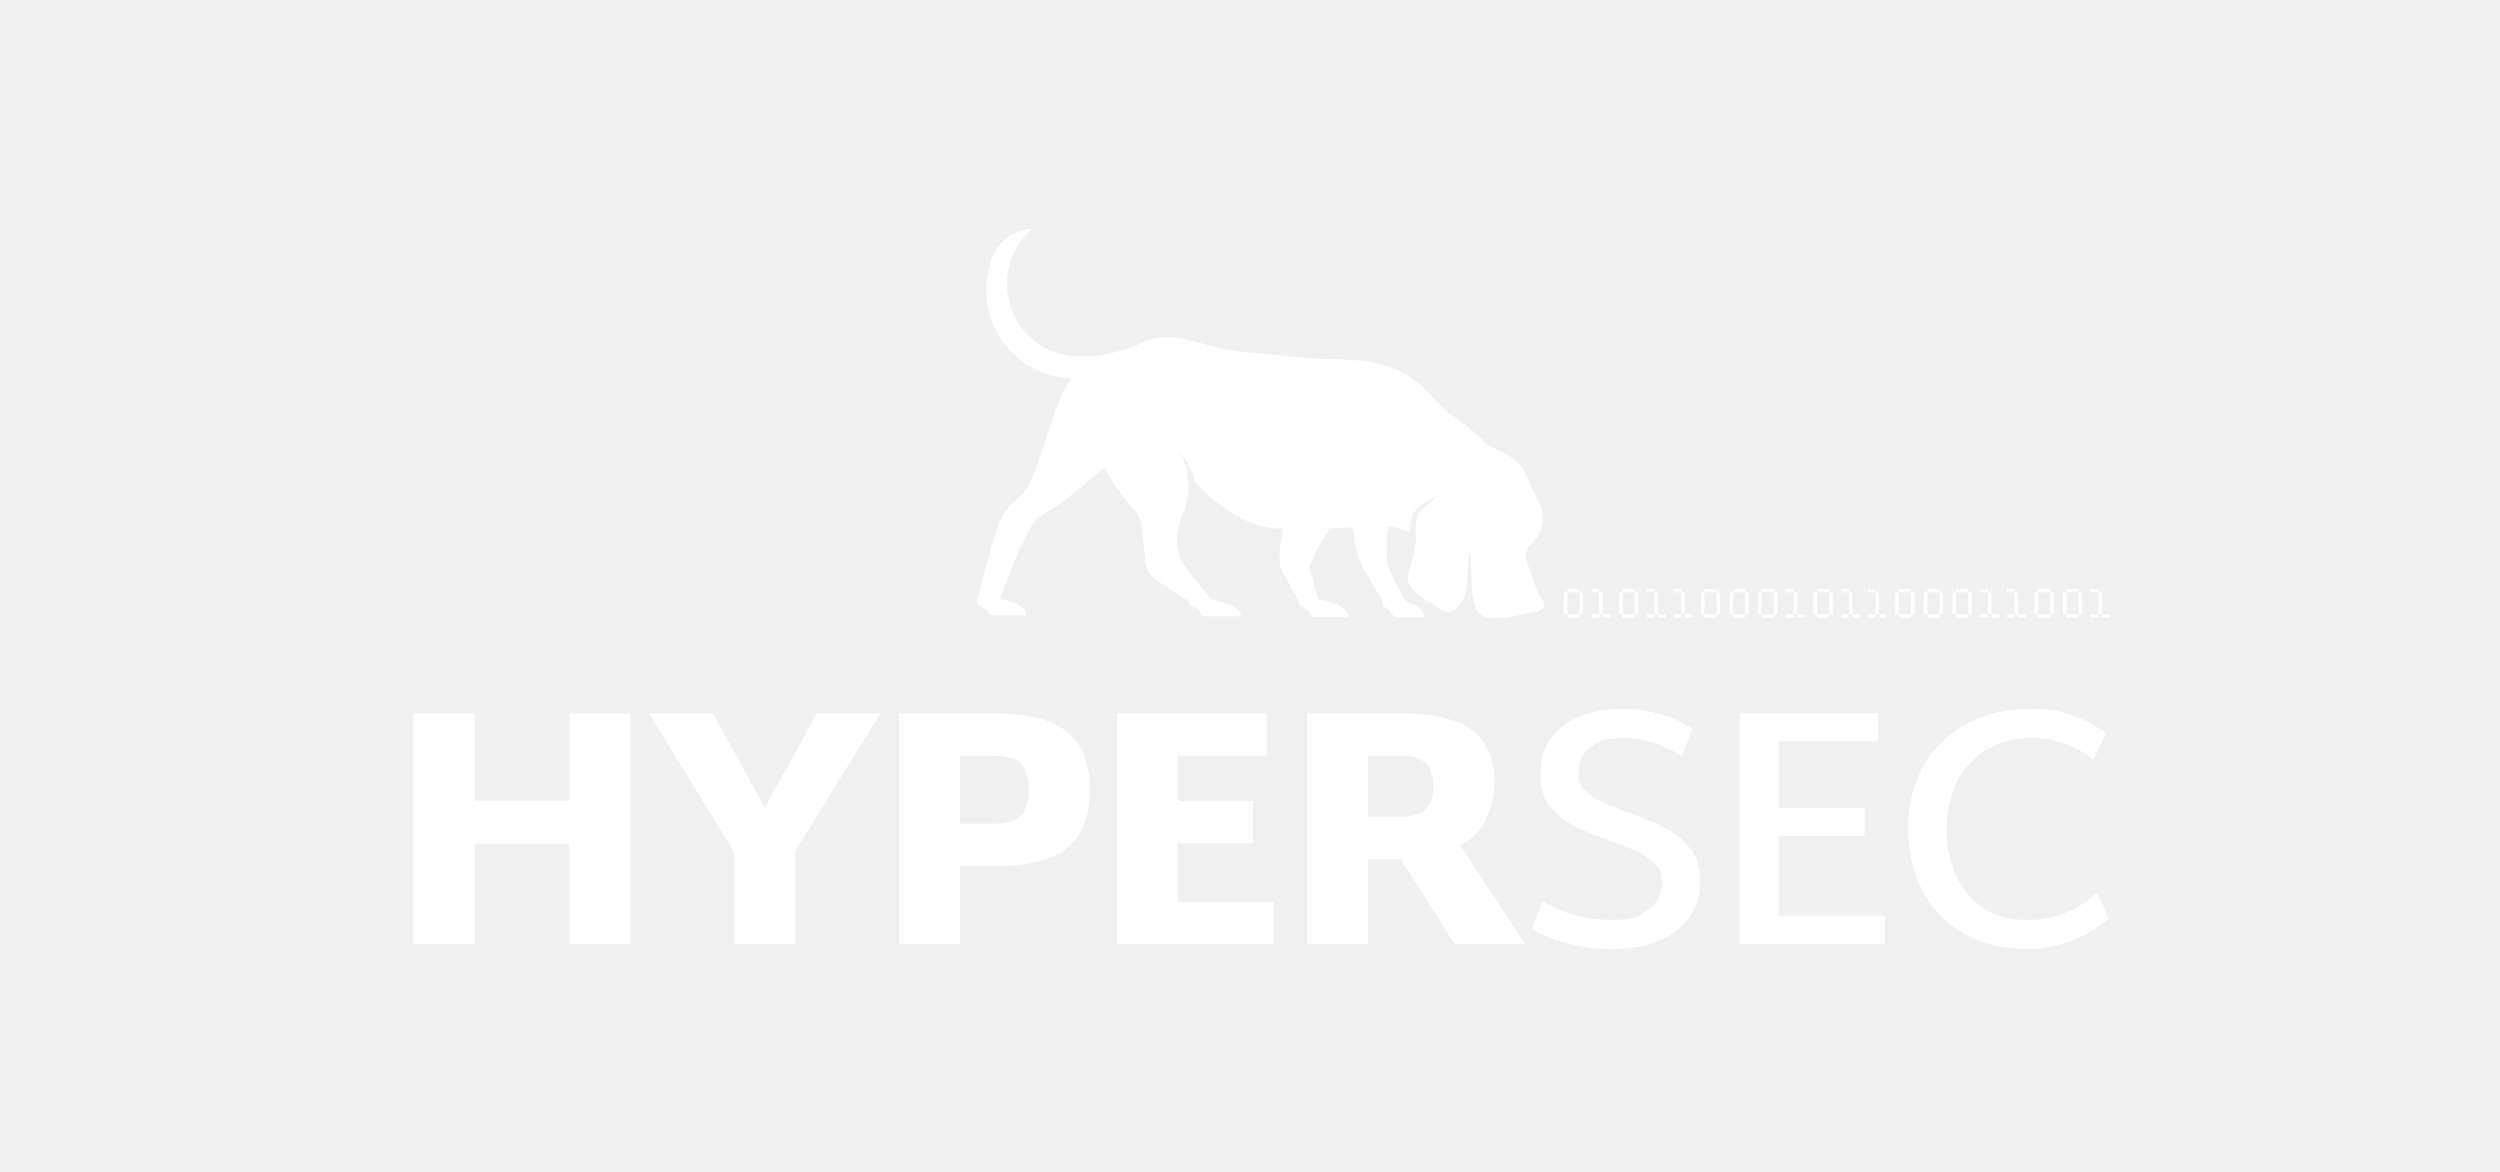
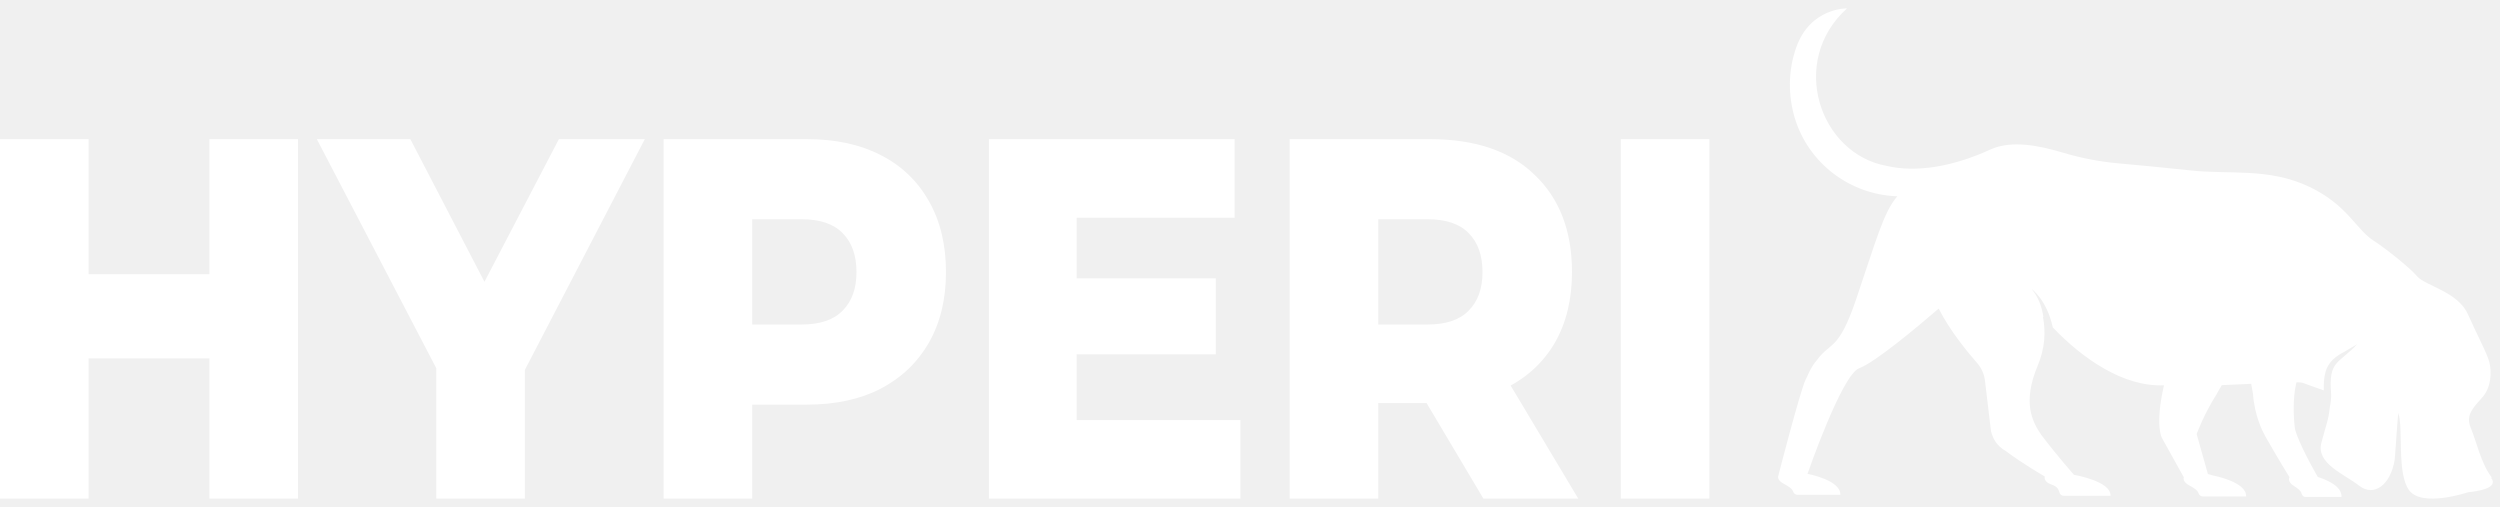
- <svg xmlns="http://www.w3.org/2000/svg" id="Layer_1" version="1.1" viewBox="0 0 1920 900">
-   <defs id="defs1">
-     <style id="style1">
-       .st0 {
-         fill: #000647;
-       }
-     </style>
-   </defs>
-   <g id="g20" style="fill:#ffffff">
-     <path class="st0" d="M1212,452.2c.3,0,.6,0,.8.3.2.2.3.5.3.8v1.6h1.6c.3,0,.6,0,.8.3.2.2.3.5.3.8v14.7c0,.3,0,.6-.3.8s-.5.3-.8.3h-1.6v1.6c0,.3,0,.6-.3.8s-.5.3-.8.3h-7.2c-.3,0-.6,0-.8-.3-.2-.2-.3-.5-.3-.8v-1.6h-1.6c-.3,0-.6,0-.8-.3-.2-.2-.3-.5-.3-.8v-14.7c0-.3,0-.6.3-.8.2-.2.5-.3.8-.3h1.6v-1.6c0-.3,0-.6.3-.8s.5-.3.8-.3h7.2ZM1213.1,471.7v-16.8h-9.3v16.8h9.3Z" id="path1" style="fill:#ffffff" />
-     <path class="st0" d="M1228.3,454.8h1.6c.3,0,.6,0,.8.3.2.2.3.5.3.8v15.8h5.8v2.7h-4.8c-.3,0-.6,0-.8-.3-.2-.2-.3-.5-.3-.8v-1.6h-2.6v1.6c0,.3,0,.6-.3.8s-.5.3-.8.3h-4.8v-2.7h5.8v-16.8h-5.8v-2.7h4.8c.3,0,.6,0,.8.3.2.2.3.5.3.8v1.6Z" id="path2" style="fill:#ffffff" />
-     <path class="st0" d="M1254.4,452.2c.3,0,.6,0,.8.3.2.2.3.5.3.8v1.6h1.6c.3,0,.6,0,.8.3.2.2.3.5.3.8v14.7c0,.3,0,.6-.3.8-.2.2-.5.3-.8.3h-1.6v1.6c0,.3,0,.6-.3.8s-.5.3-.8.3h-7.2c-.3,0-.6,0-.8-.3-.2-.2-.3-.5-.3-.8v-1.6h-1.6c-.3,0-.6,0-.8-.3-.2-.2-.3-.5-.3-.8v-14.7c0-.3,0-.6.3-.8.2-.2.5-.3.8-.3h1.6v-1.6c0-.3,0-.6.3-.8s.5-.3.8-.3h7.2ZM1255.5,471.7v-16.8h-9.3v16.8h9.3Z" id="path3" style="fill:#ffffff" />
-     <path class="st0" d="M1270.7,454.8h1.6c.3,0,.6,0,.8.3.2.2.3.5.3.8v15.8h5.8v2.7h-4.8c-.3,0-.6,0-.8-.3-.2-.2-.3-.5-.3-.8v-1.6h-2.6v1.6c0,.3,0,.6-.3.8s-.5.3-.8.3h-4.8v-2.7h5.8v-16.8h-5.8v-2.7h4.8c.3,0,.6,0,.8.3.2.2.3.5.3.8v1.6Z" id="path4" style="fill:#ffffff" />
-     <path class="st0" d="M1291.2,454.8h1.6c.3,0,.6,0,.8.3.2.2.3.5.3.8v15.8h5.8v2.7h-4.8c-.3,0-.6,0-.8-.3-.2-.2-.3-.5-.3-.8v-1.6h-2.6v1.6c0,.3,0,.6-.3.8-.2.2-.5.3-.8.3h-4.8v-2.7h5.8v-16.8h-5.8v-2.7h4.8c.3,0,.6,0,.8.3.2.2.3.5.3.8v1.6Z" id="path5" style="fill:#ffffff" />
-     <path class="st0" d="M1317.3,452.2c.3,0,.6,0,.8.3.2.2.3.5.3.8v1.6h1.6c.3,0,.6,0,.8.3.2.2.3.5.3.8v14.7c0,.3,0,.6-.3.8s-.5.3-.8.3h-1.6v1.6c0,.3,0,.6-.3.8-.2.2-.5.3-.8.3h-7.2c-.3,0-.6,0-.8-.3-.2-.2-.3-.5-.3-.8v-1.6h-1.6c-.3,0-.6,0-.8-.3-.2-.2-.3-.5-.3-.8v-14.7c0-.3,0-.6.3-.8.2-.2.5-.3.8-.3h1.6v-1.6c0-.3,0-.6.3-.8s.5-.3.8-.3h7.2ZM1318.3,471.7v-16.8h-9.3v16.8h9.3Z" id="path6" style="fill:#ffffff" />
-     <path class="st0" d="M1339.3,452.2c.3,0,.6,0,.8.3.2.2.3.5.3.8v1.6h1.6c.3,0,.6,0,.8.3.2.2.3.5.3.8v14.7c0,.3,0,.6-.3.8-.2.2-.5.3-.8.3h-1.6v1.6c0,.3,0,.6-.3.8-.2.2-.5.3-.8.3h-7.2c-.3,0-.6,0-.8-.3-.2-.2-.3-.5-.3-.8v-1.6h-1.6c-.3,0-.6,0-.8-.3-.2-.2-.3-.5-.3-.8v-14.7c0-.3,0-.6.3-.8s.5-.3.8-.3h1.6v-1.6c0-.3,0-.6.3-.8.2-.2.5-.3.8-.3h7.2ZM1340.3,471.7v-16.8h-9.3v16.8h9.3Z" id="path7" style="fill:#ffffff" />
-     <path class="st0" d="M1361.3,452.2c.3,0,.6,0,.8.3.2.2.3.5.3.8v1.6h1.6c.3,0,.6,0,.8.3.2.2.3.5.3.8v14.7c0,.3,0,.6-.3.8s-.5.3-.8.3h-1.6v1.6c0,.3,0,.6-.3.8-.2.2-.5.3-.8.3h-7.2c-.3,0-.6,0-.8-.3-.2-.2-.3-.5-.3-.8v-1.6h-1.6c-.3,0-.6,0-.8-.3-.2-.2-.3-.5-.3-.8v-14.7c0-.3,0-.6.3-.8.2-.2.5-.3.8-.3h1.6v-1.6c0-.3,0-.6.3-.8s.5-.3.8-.3h7.2ZM1362.3,471.7v-16.8h-9.3v16.8h9.3Z" id="path8" style="fill:#ffffff" />
-     <path class="st0" d="M1377.6,454.8h1.6c.3,0,.6,0,.8.3.2.2.3.5.3.8v15.8h5.8v2.7h-4.8c-.3,0-.6,0-.8-.3-.2-.2-.3-.5-.3-.8v-1.6h-2.6v1.6c0,.3,0,.6-.3.8-.2.2-.5.3-.8.3h-4.8v-2.7h5.8v-16.8h-5.8v-2.7h4.8c.3,0,.6,0,.8.3.2.2.3.5.3.8v1.6Z" id="path9" style="fill:#ffffff" />
-     <path class="st0" d="M1403.7,452.2c.3,0,.6,0,.8.3.2.2.3.5.3.8v1.6h1.6c.3,0,.6,0,.8.3.2.2.3.5.3.8v14.7c0,.3,0,.6-.3.8s-.5.3-.8.3h-1.6v1.6c0,.3,0,.6-.3.8s-.5.3-.8.3h-7.2c-.3,0-.6,0-.8-.3-.2-.2-.3-.5-.3-.8v-1.6h-1.6c-.3,0-.6,0-.8-.3-.2-.2-.3-.5-.3-.8v-14.7c0-.3,0-.6.3-.8.2-.2.5-.3.8-.3h1.6v-1.6c0-.3,0-.6.3-.8.2-.2.5-.3.8-.3h7.2ZM1404.7,471.7v-16.8h-9.3v16.8h9.3Z" id="path10" style="fill:#ffffff" />
-     <path class="st0" d="M1420,454.8h1.6c.3,0,.6,0,.8.3.2.2.3.5.3.8v15.8h5.8v2.7h-4.8c-.3,0-.6,0-.8-.3-.2-.2-.3-.5-.3-.8v-1.6h-2.6v1.6c0,.3,0,.6-.3.8s-.5.3-.8.3h-4.8v-2.7h5.8v-16.8h-5.8v-2.7h4.8c.3,0,.6,0,.8.3.2.2.3.5.3.8v1.6Z" id="path11" style="fill:#ffffff" />
-     <path class="st0" d="M1440.4,454.8h1.6c.3,0,.6,0,.8.3.2.2.3.5.3.8v15.8h5.8v2.7h-4.8c-.3,0-.6,0-.8-.3-.2-.2-.3-.5-.3-.8v-1.6h-2.6v1.6c0,.3,0,.6-.3.8s-.5.3-.8.3h-4.8v-2.7h5.8v-16.8h-5.8v-2.7h4.8c.3,0,.6,0,.8.3.2.2.3.5.3.8v1.6Z" id="path12" style="fill:#ffffff" />
-     <path class="st0" d="M1466.6,452.2c.3,0,.6,0,.8.3.2.2.3.5.3.8v1.6h1.6c.3,0,.6,0,.8.3.2.2.3.5.3.8v14.7c0,.3,0,.6-.3.8-.2.2-.5.3-.8.3h-1.6v1.6c0,.3,0,.6-.3.8s-.5.3-.8.3h-7.2c-.3,0-.6,0-.8-.3-.2-.2-.3-.5-.3-.8v-1.6h-1.6c-.3,0-.6,0-.8-.3-.2-.2-.3-.5-.3-.8v-14.7c0-.3,0-.6.3-.8s.5-.3.8-.3h1.6v-1.6c0-.3,0-.6.3-.8s.5-.3.8-.3h7.2ZM1467.6,471.7v-16.8h-9.3v16.8h9.3Z" id="path13" style="fill:#ffffff" />
-     <path class="st0" d="M1488.5,452.2c.3,0,.6,0,.8.3.2.2.3.5.3.8v1.6h1.6c.3,0,.6,0,.8.3.2.2.3.5.3.8v14.7c0,.3,0,.6-.3.8s-.5.3-.8.3h-1.6v1.6c0,.3,0,.6-.3.8-.2.2-.5.3-.8.3h-7.2c-.3,0-.6,0-.8-.3-.2-.2-.3-.5-.3-.8v-1.6h-1.6c-.3,0-.6,0-.8-.3-.2-.2-.3-.5-.3-.8v-14.7c0-.3,0-.6.3-.8s.5-.3.8-.3h1.6v-1.6c0-.3,0-.6.3-.8.2-.2.5-.3.8-.3h7.2ZM1489.6,471.7v-16.8h-9.3v16.8h9.3Z" id="path14" style="fill:#ffffff" />
-     <path class="st0" d="M1510.5,452.2c.3,0,.6,0,.8.3.2.2.3.5.3.8v1.6h1.6c.3,0,.6,0,.8.3.2.2.3.5.3.8v14.7c0,.3,0,.6-.3.8s-.5.3-.8.3h-1.6v1.6c0,.3,0,.6-.3.8s-.5.3-.8.3h-7.2c-.3,0-.6,0-.8-.3-.2-.2-.3-.5-.3-.8v-1.6h-1.6c-.3,0-.6,0-.8-.3-.2-.2-.3-.5-.3-.8v-14.7c0-.3,0-.6.3-.8s.5-.3.8-.3h1.6v-1.6c0-.3,0-.6.3-.8s.5-.3.8-.3h7.2ZM1511.6,471.7v-16.8h-9.3v16.8h9.3Z" id="path15" style="fill:#ffffff" />
-     <path class="st0" d="M1526.8,454.8h1.6c.3,0,.6,0,.8.3.2.2.3.5.3.8v15.8h5.8v2.7h-4.8c-.3,0-.6,0-.8-.3-.2-.2-.3-.5-.3-.8v-1.6h-2.6v1.6c0,.3,0,.6-.3.8s-.5.3-.8.3h-4.8v-2.7h5.8v-16.8h-5.8v-2.7h4.8c.3,0,.6,0,.8.3.2.2.3.5.3.8v1.6Z" id="path16" style="fill:#ffffff" />
-     <path class="st0" d="M1547.3,454.8h1.6c.3,0,.6,0,.8.3.2.2.3.5.3.8v15.8h5.8v2.7h-4.8c-.3,0-.6,0-.8-.3-.2-.2-.3-.5-.3-.8v-1.6h-2.6v1.6c0,.3,0,.6-.3.8-.2.2-.5.3-.8.3h-4.8v-2.7h5.8v-16.8h-5.8v-2.7h4.8c.3,0,.6,0,.8.3.2.2.3.5.3.8v1.6Z" id="path17" style="fill:#ffffff" />
-     <path class="st0" d="M1573.4,452.2c.3,0,.6,0,.8.3.2.2.3.5.3.8v1.6h1.6c.3,0,.6,0,.8.3.2.2.3.5.3.8v14.7c0,.3,0,.6-.3.8-.2.2-.5.3-.8.3h-1.6v1.6c0,.3,0,.6-.3.8s-.5.3-.8.3h-7.2c-.3,0-.6,0-.8-.3-.2-.2-.3-.5-.3-.8v-1.6h-1.6c-.3,0-.6,0-.8-.3-.2-.2-.3-.5-.3-.8v-14.7c0-.3,0-.6.3-.8s.5-.3.8-.3h1.6v-1.6c0-.3,0-.6.3-.8s.5-.3.8-.3h7.2ZM1574.5,471.7v-16.8h-9.3v16.8h9.3Z" id="path18" style="fill:#ffffff" />
-     <path class="st0" d="M1595.4,452.2c.3,0,.6,0,.8.3.2.2.3.5.3.8v1.6h1.6c.3,0,.6,0,.8.3.2.2.3.5.3.8v14.7c0,.3,0,.6-.3.8s-.5.3-.8.3h-1.6v1.6c0,.3,0,.6-.3.8s-.5.3-.8.3h-7.2c-.3,0-.6,0-.8-.3-.2-.2-.3-.5-.3-.8v-1.6h-1.6c-.3,0-.6,0-.8-.3-.2-.2-.3-.5-.3-.8v-14.7c0-.3,0-.6.3-.8s.5-.3.8-.3h1.6v-1.6c0-.3,0-.6.3-.8.2-.2.5-.3.8-.3h7.2ZM1596.4,471.7v-16.8h-9.3v16.8h9.3Z" id="path19" style="fill:#ffffff" />
-     <path class="st0" d="M1611.7,454.8h1.6c.3,0,.6,0,.8.3.2.2.3.5.3.8v15.8h5.8v2.7h-4.8c-.3,0-.6,0-.8-.3-.2-.2-.3-.5-.3-.8v-1.6h-2.6v1.6c0,.3,0,.6-.3.8-.2.2-.5.3-.8.3h-4.8v-2.7h5.8v-16.8h-5.8v-2.7h4.8c.3,0,.6,0,.8.3.2.2.3.5.3.8v1.6Z" id="path20" style="fill:#ffffff" />
-   </g>
-   <g id="g29" style="fill:#ffffff">
-     <path class="st0" d="M484.2,547.9v177.2h-46.9v-77.1h-72.7v77.1h-46.9v-177.2h46.9v67h72.7v-67h46.9Z" id="path21" style="fill:#ffffff" />
-     <path class="st0" d="M610.8,653.7v71.4h-46.9v-70.6l-65.4-106.6h49.2l39.6,72.4,40.1-72.4h48.7l-65.4,105.8Z" id="path22" style="fill:#ffffff" />
-     <path class="st0" d="M819.5,561.9c11.6,9.4,17.5,24.2,17.5,44.6s-5.8,35.2-17.5,44.6c-11.6,9.4-30.1,14.1-55.5,14.1h-26.6v59.9h-46.9v-177.2h73.5c25.4,0,43.9,4.7,55.5,14.1ZM784,626.2c4-4.1,6-10.6,6-19.7s-2-15.8-6-19.9c-4-4.1-10.7-6.1-20.1-6.1h-26.6v52.1h26.6c9.4-.2,16.1-2.3,20.1-6.4Z" id="path23" style="fill:#ffffff" />
-     <path class="st0" d="M977.9,692.5v32.6h-120.1v-177.2h114.9v32.6h-68v34.7h57.6v32.6h-57.6v44.8h73.2Z" id="path24" style="fill:#ffffff" />
-     <path class="st0" d="M1075.8,659.9h-25v65.1h-46.9v-177.2h70.9c25.4,0,43.9,4.3,55.5,12.9,11.6,8.6,17.5,22.1,17.5,40.5s-8.8,40-26.3,48.2l49.8,75.6h-54.2l-41.2-65.1ZM1050.8,627.3h24c9.2,0,15.8-1.9,19.9-5.7,4.1-3.8,6.1-9.7,6.1-17.7s-2-14.3-6-18c-4-3.6-10.7-5.5-20.1-5.5h-24v46.9Z" id="path25" style="fill:#ffffff" />
-     <g id="g28" style="fill:#ffffff">
-       <path class="st0" d="M1176.4,713.3l8.3-21.1c15.8,9.6,33.3,14.3,52.6,14.3s20.6-2.5,28-7.6c7.4-5,11.1-12.1,11.1-21.1s-1.8-10.2-5.3-14.1c-3.6-3.8-8-7-13.3-9.5-5.3-2.5-12.5-5.4-21.5-8.7-11.3-4-20.5-7.8-27.6-11.3-7.1-3.6-13.2-8.6-18.2-15-5-6.4-7.6-14.5-7.6-24.2,0-16.2,5.8-28.6,17.5-37.4,11.6-8.8,26.8-13.2,45.6-13.2s38.3,5.1,53.9,15.4l-8.6,20.8c-14.6-9.2-29.4-13.8-44.6-13.8s-18.6,2.3-25,6.8c-6.4,4.5-9.6,11.1-9.6,19.8s1.7,9.6,5.1,13.3c3.4,3.6,7.7,6.7,12.9,9.1,5.2,2.4,12.3,5.3,21.4,8.6,11.6,4.3,21,8.3,28.1,12,7.1,3.6,13.2,8.7,18.4,15.2,5.1,6.5,7.7,14.7,7.7,24.6,0,16.3-6.1,29.2-18.4,38.6-12.2,9.4-28.9,14.1-49.9,14.1s-44.5-5.2-61-15.6Z" id="path26" style="fill:#ffffff" />
-       <path class="st0" d="M1447.6,703.4v21.6h-111.5v-177.2h106.3v21.6h-76.6v51.1h66.2v21.6h-66.2v61.2h81.8Z" id="path27" style="fill:#ffffff" />
-       <path class="st0" d="M1506.5,716c-13.7-8.4-24-19.7-30.9-33.7-6.9-14.1-10.3-29.4-10.3-46.1s3.6-31.7,10.7-45.7c7.1-14,17.8-25.1,32.2-33.5,14.3-8.3,31.7-12.5,52-12.5s21.7,1.7,31.7,5.1c10,3.4,18.5,8,25.4,13.9l-9.6,20.3c-5.6-5-12.5-9.1-20.8-12.2-8.3-3.1-17.2-4.7-26.6-4.7-13.7,0-25.5,3-35.3,9.1-9.8,6.1-17.2,14.4-22.3,24.9-5,10.5-7.6,22.4-7.6,35.6s2.4,25.4,7.2,36c4.8,10.6,11.8,18.9,21.1,25,9.3,6.1,20.5,9.1,33.7,9.1,20.1,0,37.9-7,53.4-21.1l8.9,19.8c-7.8,6.9-17,12.6-27.6,16.9-10.6,4.3-22.1,6.5-34.6,6.5-20,0-36.8-4.2-50.5-12.6Z" id="path28" style="fill:#ffffff" />
+ <svg xmlns="http://www.w3.org/2000/svg" viewBox="0 0 932.05 189.014" width="932.05" height="189.014" id="Layer_1" version="1.1" xml:space="preserve">
+   <defs id="defs1" />
+   <g id="layer2" />
+   <g id="layer1">
+     <g id="wordmark" transform="matrix(0.7332715,0,0,0.7332715,-7.599814,-188.5993)" style="fill:#ffffff;fill-opacity:1">
+       <path d="M 125.17,476.732 V 306.12 h 48.259 v 170.612 z m -114.067,0 V 306.12 h 48.259 v 170.612 z m 44.847,-66.539 v -39.972 h 72.632 v 39.972 z M 248.742,476.732 V 404.588 L 259.954,433.592 183.665,306.12 h 50.94 l 55.083,92.374 h -29.492 l 55.327,-92.374 h 46.797 l -76.044,127.472 10.724,-29.004 v 72.145 z m 123.816,0 V 306.12 h 77.994 q 23.398,0 40.216,7.556 17.061,7.556 26.323,21.936 9.262,14.136 9.262,33.635 0,19.255 -9.262,33.391 -9.262,14.136 -26.323,21.936 -16.818,7.556 -40.216,7.556 h -51.184 l 21.448,-20.961 v 65.564 z m 48.259,-60.446 -21.448,-22.18 h 48.259 q 15.111,0 22.423,-6.581 7.556,-6.581 7.556,-18.28 0,-11.943 -7.556,-18.524 -7.312,-6.581 -22.423,-6.581 h -48.259 l 21.448,-22.18 z M 549.751,476.732 V 306.12 h 133.809 v 37.291 h -86.037 v 96.03 h 89.206 v 37.291 z m 44.359,-68.489 v -36.072 h 79.213 v 36.072 z M 713.539,476.732 V 306.12 h 76.288 q 37.291,0 57.277,17.061 20.23,16.818 20.23,46.065 0,19.255 -9.262,33.391 -9.262,13.893 -26.323,21.448 -16.818,7.312 -40.216,7.312 h -51.184 l 21.448,-20.23 v 65.564 z m 105.536,0 -42.409,-62.152 h 51.427 l 42.653,62.152 z m -57.277,-60.446 -21.448,-22.18 h 48.259 q 15.111,0 22.423,-6.581 7.556,-6.581 7.556,-18.28 0,-11.943 -7.556,-18.524 -7.312,-6.581 -22.423,-6.581 h -48.259 l 21.448,-22.18 z M 893.901,476.732 V 306.12 h 48.259 v 170.612 z" id="text32" style="fill:#ffffff;fill-opacity:1;stroke-width:2.539" transform="scale(0.933459,1.071284)" fill="#ffffff" />
    </g>
-     <polygon class="st0" points="597 602.8 587.3 620.3 547.7 547.9 602.8 648.5 597 602.8" id="polygon28" style="fill:#ffffff" />
-   </g>
-   <g id="g30" style="fill:#ffffff">
-     <path class="st0" d="M1021,405.4c-.1.2-.2.4-.3.6.1-.2.3-.4.4-.7,0,0,0,0,0,0Z" id="path29" style="fill:#ffffff" />
-     <path class="st0" d="M1185.5,462.1c-6.6-8.7-9.4-22.3-12.8-30.3-3.4-8,2-12.7,7.3-18.8,5.3-6.1,5.4-15.3,4.2-20.6-1.1-5.3-7.2-16.3-13.3-30-6.1-13.6-25.9-17.2-30.8-22.9-4.9-5.7-19.6-17.3-26.9-22-10.4-6.7-15.8-21.7-39-32.7-25-11.8-48.5-7.3-72.8-10-13.9-1.5-31.5-3.2-43.9-4.3-11.2-1-22.4-3.2-33.2-6.4-13.7-4.1-31.3-8.1-44.6-2-23.3,10.7-45.6,14.1-63.1,10-41-7.3-60.2-63.7-24.3-96.1,0,0-22.3-.5-30.9,23.6-5.1,14.2-5.1,29.4-1,43.2,8.3,27.6,33.6,46.8,62.4,47.8h.2c-8.5,9.5-13.6,29-25.1,62.7-10.9,32.1-15.5,25.6-24.1,37.4-3.4,3.8-5.7,9.6-5.7,9.6-.3.7-.7,1.4-1.1,2.2-3.4,7.2-16.6,58.5-16.6,58.5,0,0-1.3,2.6,3.4,5,3.1,1.7,5,2.9,5.6,4.7.4,1.1,1.4,2,2.6,2h26.2c.5-9-20-12.8-20-12.8,0,0,20.9-60.5,31.5-64.4,9.7-3.6,35.4-25.1,48.5-36.4,6.8,13.5,17.8,26.8,23.6,33.4,2.5,2.9,4.1,6.5,4.6,10.3l3.7,31.1c1,3.7,2.9,8.7,9.2,12.2,9.7,7.4,23.6,15.4,23.6,15.4,0,0-1,3.2,4,4.9,3.9,1.3,4.4,3.1,5,5,.3,1.1,1.4,1.9,2.6,1.9h28.5c.5-9-22.3-12.8-22.3-12.8,0,0-10.6-12-20.1-24.6-5.4-8-11.4-19.6-2-42,4.5-10.7,4.9-20.8,3.2-29.8h.2c0,.2,0,.2.1.3-.9-5.9-2.9-12.2-7.2-17.2,0,0,9.2,6.4,12.9,23.4,18.1,19,43.1,36.4,67.8,35.3-5.6,24.5-1.3,32-1.3,32l13.4,24.1c-.1.3-.9,2.7,3.4,5,3.1,1.7,5,2.9,5.6,4.8.4,1.1,1.4,1.9,2.6,1.9h26.4c.5-9-20.2-12.8-20.2-12.8,0,0-1.3-.4-3.1-.9l-6.8-24.1v-.5c.3-.4,3.9-11.1,12.2-24.2,0,0,1.4-2.7,2.8-4.9,0-.2.2-.4.3-.6,0,0,0,0,0,0,2.9-4.9,7.2-13.1,8.6-20,0,0-7.5,11.4-10.8,20.2,7.4-.3,20.1-.9,20.1-.9l1.1,6.1c1,13.6,5.8,22.8,7.6,26.1,2,3.5,8.9,15.5,14.7,24.8,0,.1-.1.2-.2.3,0,0-1.1,2.6,2.9,5,2.6,1.7,4.2,2.9,4.7,4.8.3,1.1,1.2,1.9,2.2,1.9h22.1c.3-6.9-9.8-10.7-14.5-12.2-5.8-10-13.6-25.5-14-30.2-.8-6.4-1.2-17.7.7-26.1l.3-1.4h1.4c.9,0,1.7.1,2.3.3h.1c.5.1.9.3,1.4.5.5.2,6.5,2.4,11.5,4.1-.1-3.8,0-7.7,1.1-11.5,1.7-5.8,6.1-9.3,11.2-11.9,2.6-1.5,5.5-3.3,8.1-4.8-11.4,12.1-17.5,10-16,29.5.3,3-.2,6.2-.8,9.3-.6,7.2-2.7,12-5.1,21.4-3.3,12.6,13.9,19,23,26.1,9.1,7.1,19.2-.4,21.7-15.7.3-1.7,1.3-19.2,2.2-28.6,3.3,9.2-1.1,36.8,6.7,47.2,8,10.6,36,1.1,36,1.1,4.5-.4,18.9-2.2,14-8.7Z" id="path30" style="fill:#ffffff" />
+     <g id="hound" transform="matrix(0.611254,0,0,0.611254,656.5115,-4.538151)" style="fill:#ffffff;fill-opacity:1">
+       <g id="g30" transform="translate(-739.7831,-163.4707)" style="fill:#ffffff;fill-opacity:1">
+         <path d="m 1021,405.4 c -0.1,0.2 -0.2,0.4 -0.3,0.6 0.1,-0.2 0.3,-0.4 0.4,-0.7 0,0 0,0 0,0 z" id="path29" fill="#ffffff" style="fill:#ffffff;fill-opacity:1" />
+         <path d="m 1185.5,462.1 c -6.6,-8.7 -9.4,-22.3 -12.8,-30.3 -3.4,-8 2,-12.7 7.3,-18.8 5.3,-6.1 5.4,-15.3 4.2,-20.6 -1.1,-5.3 -7.2,-16.3 -13.3,-30 -6.1,-13.6 -25.9,-17.2 -30.8,-22.9 -4.9,-5.7 -19.6,-17.3 -26.9,-22 -10.4,-6.7 -15.8,-21.7 -39,-32.7 -25,-11.8 -48.5,-7.3 -72.8,-10 -13.9,-1.5 -31.5,-3.2 -43.9,-4.3 -11.2,-1 -22.4,-3.2 -33.2,-6.4 -13.7,-4.1 -31.3,-8.1 -44.6,-2 -23.3,10.7 -45.6,14.1 -63.1,10 -41,-7.3 -60.2,-63.7 -24.3,-96.1 0,0 -22.3,-0.5 -30.9,23.6 -5.1,14.2 -5.1,29.4 -1,43.2 8.3,27.6 33.6,46.8 62.4,47.8 h 0.2 c -8.5,9.5 -13.6,29 -25.1,62.7 -10.9,32.1 -15.5,25.6 -24.1,37.4 -3.4,3.8 -5.7,9.6 -5.7,9.6 -0.3,0.7 -0.7,1.4 -1.1,2.2 -3.4,7.2 -16.6,58.5 -16.6,58.5 0,0 -1.3,2.6 3.4,5 3.1,1.7 5,2.9 5.6,4.7 0.4,1.1 1.4,2 2.6,2 h 26.2 c 0.5,-9 -20,-12.8 -20,-12.8 0,0 20.9,-60.5 31.5,-64.4 9.7,-3.6 35.4,-25.1 48.5,-36.4 6.8,13.5 17.8,26.8 23.6,33.4 2.5,2.9 4.1,6.5 4.6,10.3 l 3.7,31.1 c 1,3.7 2.9,8.7 9.2,12.2 9.7,7.4 23.6,15.4 23.6,15.4 0,0 -1,3.2 4,4.9 3.9,1.3 4.4,3.1 5,5 0.3,1.1 1.4,1.9 2.6,1.9 H 953 c 0.5,-9 -22.3,-12.8 -22.3,-12.8 0,0 -10.6,-12 -20.1,-24.6 -5.4,-8 -11.4,-19.6 -2,-42 4.5,-10.7 4.9,-20.8 3.2,-29.8 h 0.2 c 0,0.2 0,0.2 0.1,0.3 -0.9,-5.9 -2.9,-12.2 -7.2,-17.2 0,0 9.2,6.4 12.9,23.4 18.1,19 43.1,36.4 67.8,35.3 -5.6,24.5 -1.3,32 -1.3,32 l 13.4,24.1 c -0.1,0.3 -0.9,2.7 3.4,5 3.1,1.7 5,2.9 5.6,4.8 0.4,1.1 1.4,1.9 2.6,1.9 h 26.4 c 0.5,-9 -20.2,-12.8 -20.2,-12.8 0,0 -1.3,-0.4 -3.1,-0.9 l -6.8,-24.1 v -0.5 c 0.3,-0.4 3.9,-11.1 12.2,-24.2 0,0 1.4,-2.7 2.8,-4.9 0,-0.2 0.2,-0.4 0.3,-0.6 0,0 0,0 0,0 2.9,-4.9 7.2,-13.1 8.6,-20 0,0 -7.5,11.4 -10.8,20.2 7.4,-0.3 20.1,-0.9 20.1,-0.9 l 1.1,6.1 c 1,13.6 5.8,22.8 7.6,26.1 2,3.5 8.9,15.5 14.7,24.8 0,0.1 -0.1,0.2 -0.2,0.3 0,0 -1.1,2.6 2.9,5 2.6,1.7 4.2,2.9 4.7,4.8 0.3,1.1 1.2,1.9 2.2,1.9 h 22.1 c 0.3,-6.9 -9.8,-10.7 -14.5,-12.2 -5.8,-10 -13.6,-25.5 -14,-30.2 -0.8,-6.4 -1.2,-17.7 0.7,-26.1 l 0.3,-1.4 h 1.4 c 0.9,0 1.7,0.1 2.3,0.3 h 0.1 c 0.5,0.1 0.9,0.3 1.4,0.5 0.5,0.2 6.5,2.4 11.5,4.1 -0.1,-3.8 0,-7.7 1.1,-11.5 1.7,-5.8 6.1,-9.3 11.2,-11.9 2.6,-1.5 5.5,-3.3 8.1,-4.8 -11.4,12.1 -17.5,10 -16,29.5 0.3,3 -0.2,6.2 -0.8,9.3 -0.6,7.2 -2.7,12 -5.1,21.4 -3.3,12.6 13.9,19 23,26.1 9.1,7.1 19.2,-0.4 21.7,-15.7 0.3,-1.7 1.3,-19.2 2.2,-28.6 3.3,9.2 -1.1,36.8 6.7,47.2 8,10.6 36,1.1 36,1.1 4.5,-0.4 18.9,-2.2 14,-8.7 z" id="path30" fill="#ffffff" style="fill:#ffffff;fill-opacity:1" />
+       </g>
+     </g>
  </g>
</svg>
